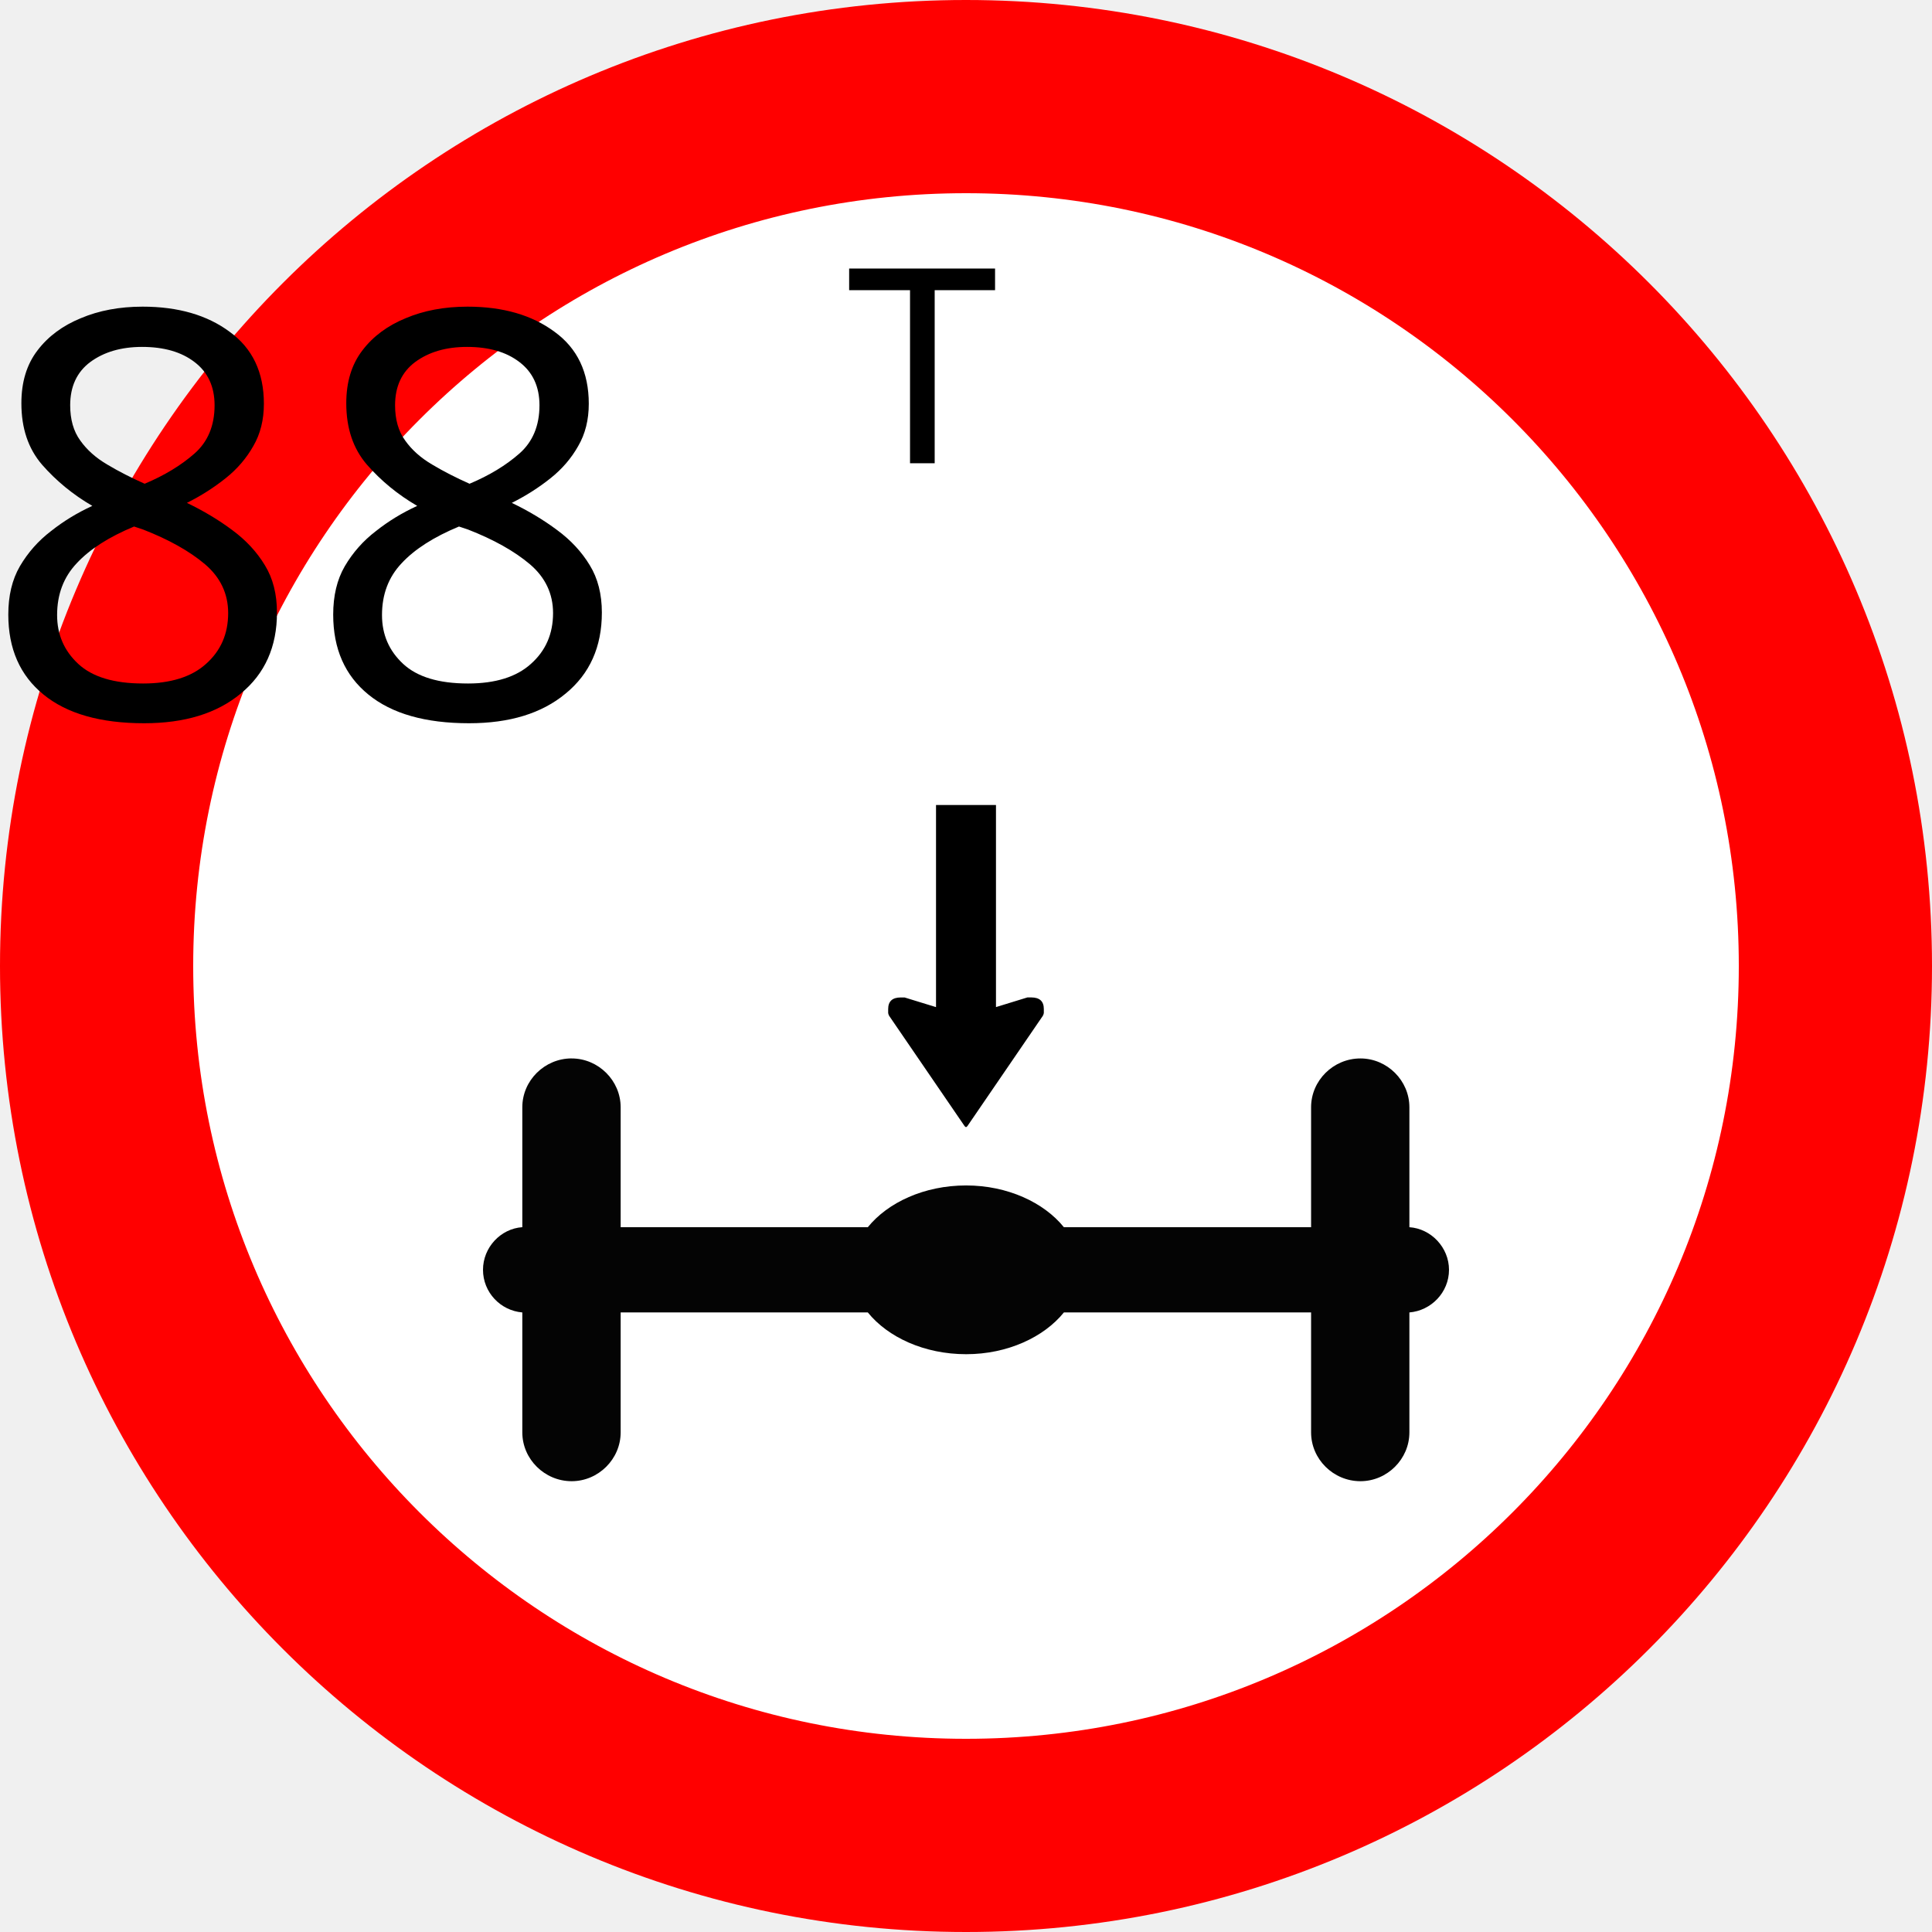
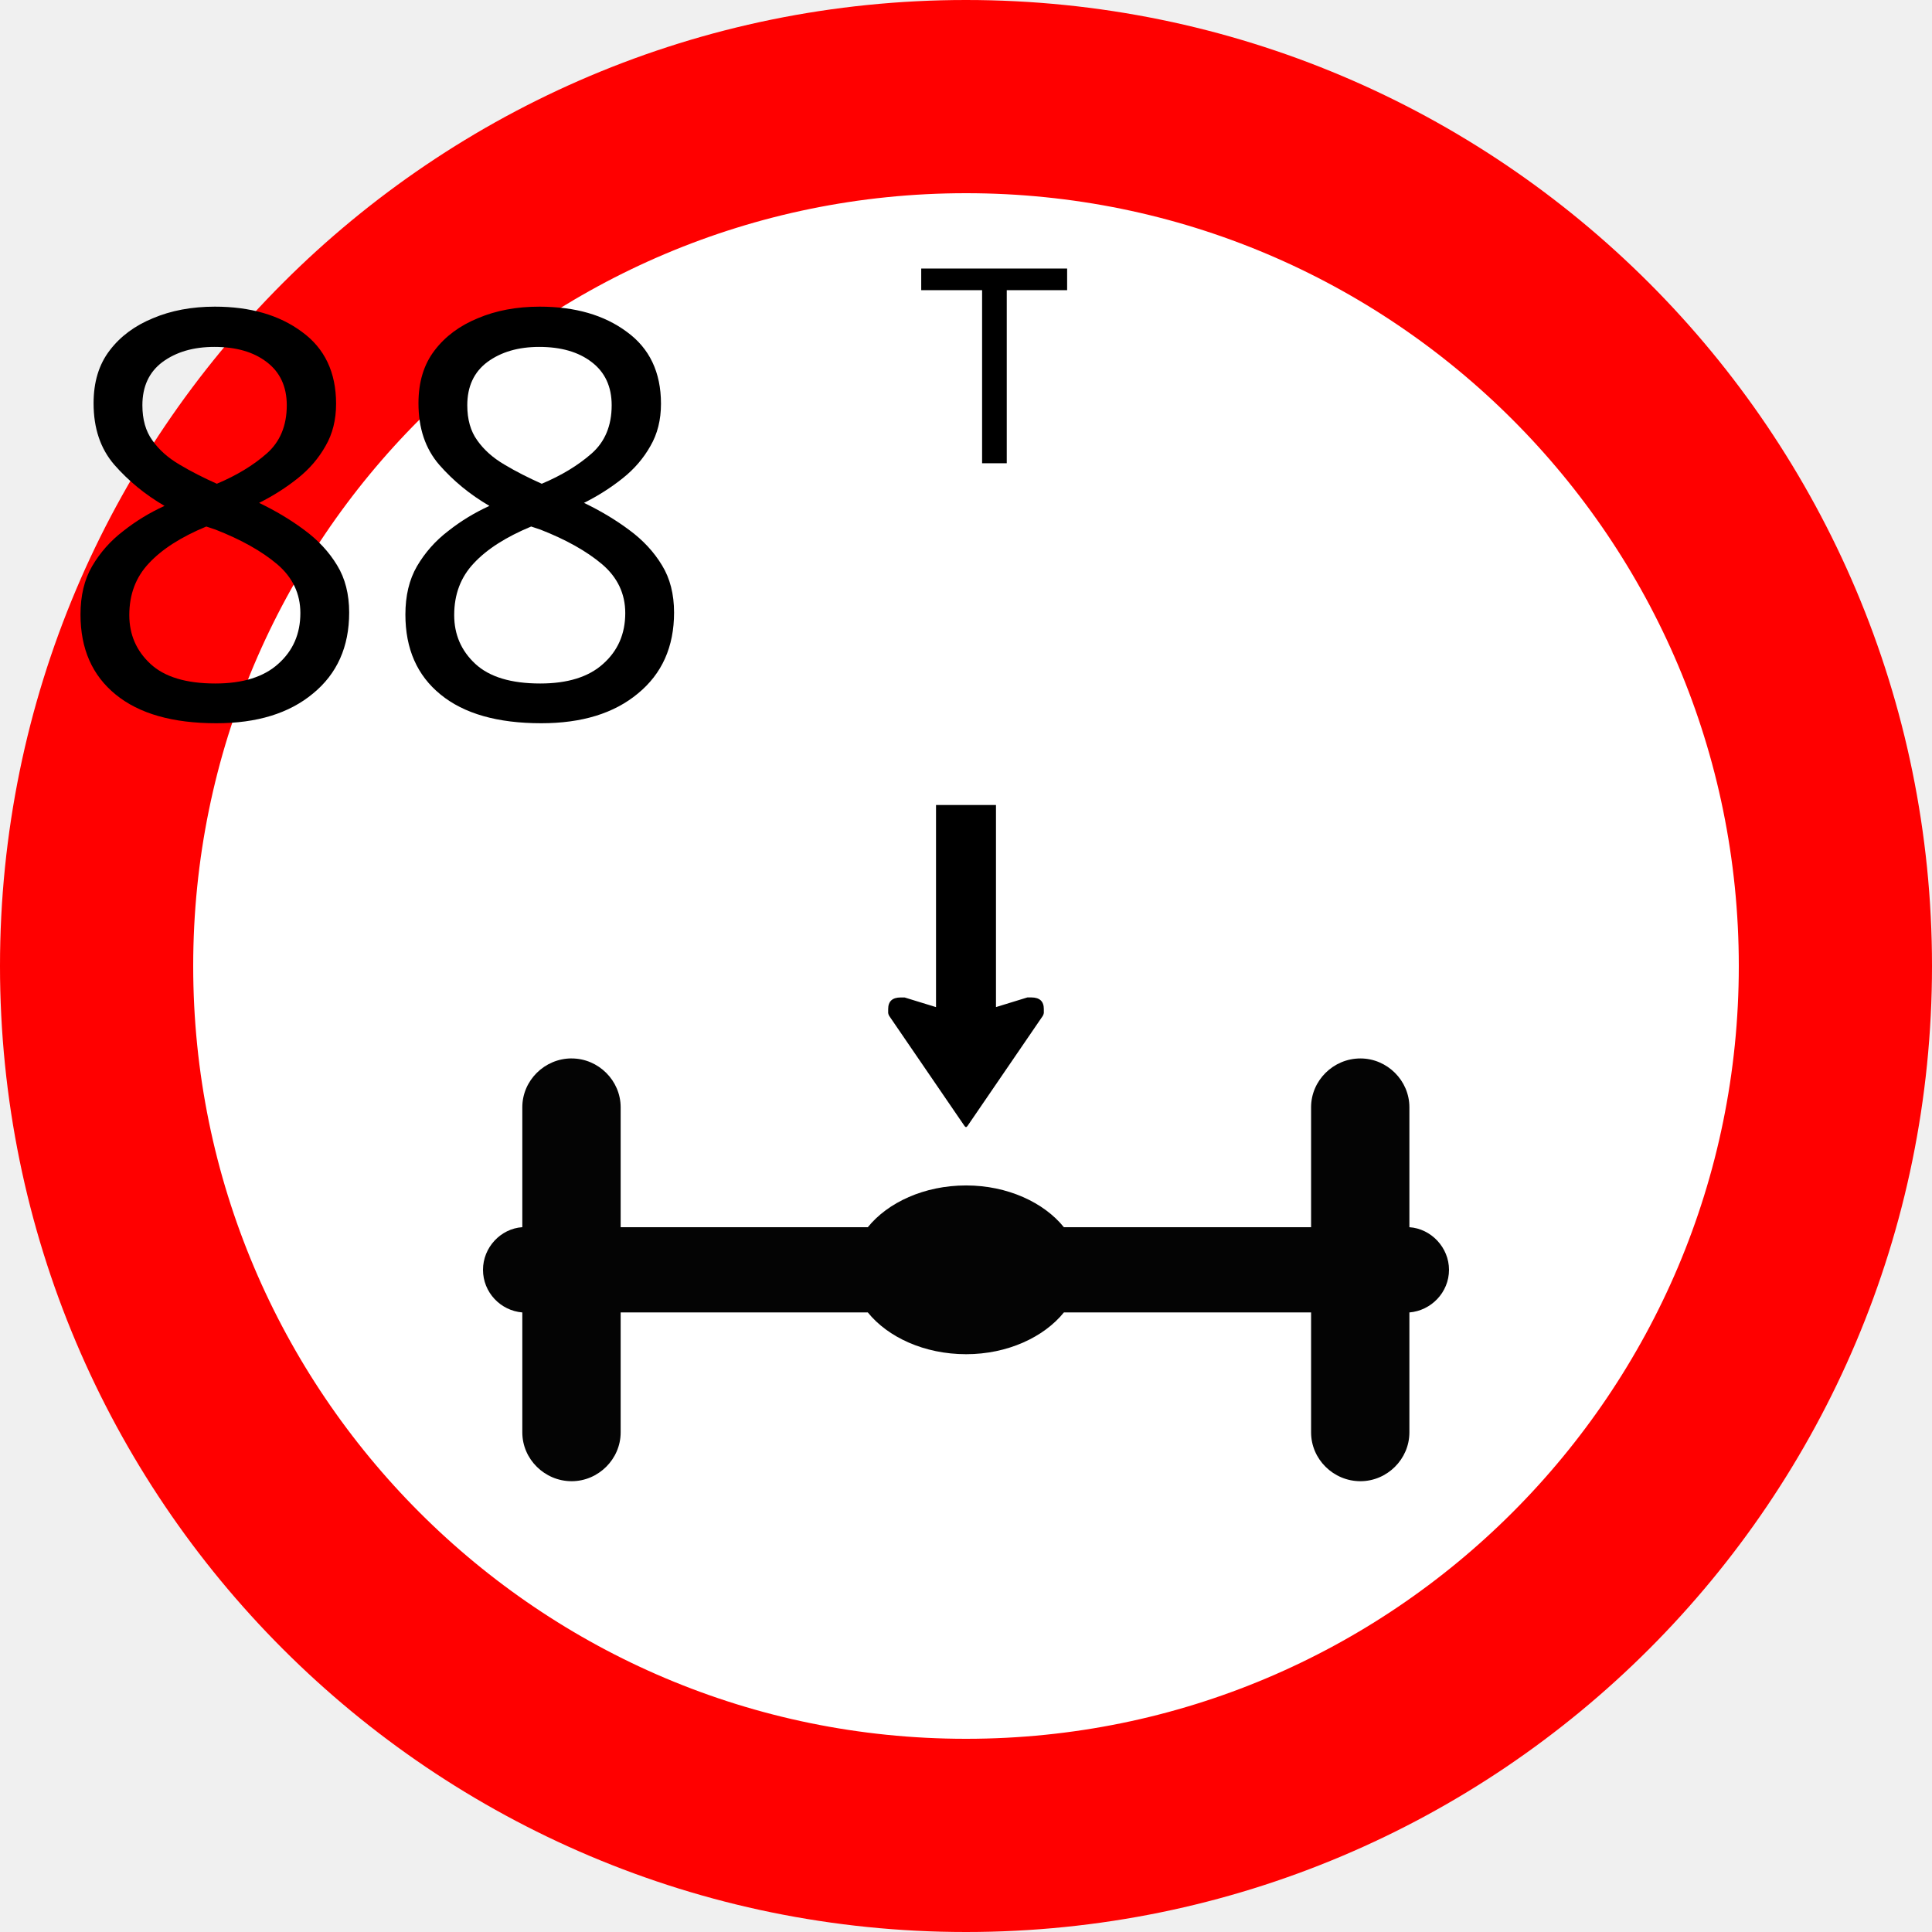
<svg xmlns="http://www.w3.org/2000/svg" width="60mm" height="60mm" viewBox="0 0 60 60" version="1.1" id="svg8">
  <defs id="defs2" />
  <g id="layer1" transform="translate(-50,-77)">
    <circle style="fill:#ffffff;fill-opacity:1;stroke:#ff0000;stroke-width:6;stroke-miterlimit:4;stroke-dasharray:none" id="path834" cx="80" cy="107" r="27" />
    <path id="path828" style="font-style:normal;font-variant:normal;font-weight:normal;font-stretch:normal;font-size:14.111px;line-height:1.25;font-family:'Roadgeek 2005 Arrows 1';-inkscape-font-specification:'Roadgeek 2005 Arrows 1, ';text-align:center;letter-spacing:0px;word-spacing:0px;text-anchor:middle;fill:#000000;fill-opacity:1;stroke:none;stroke-width:0.265" d="m 82.027,107.976 q 0.39,0 0.39,0.36 0,0.075 0,0.12 0,0.03 -0.03,0.09 L 80.045,111.97 80.015,112 h -0.015 -0.015 l -0.03,-0.03 -2.342,-3.423 q -0.03,-0.06 -0.03,-0.09 0,-0.045 0,-0.12 0,-0.36 0.39,-0.36 h 0.12 l 0.976,0.3 V 102 h 1.862 v 6.276 l 0.976,-0.3 z" />
    <path d="m 67.753,109.871 v 0 c 0.83,0 1.522,0.685 1.522,1.516 v 3.725 c 2.279,0 2.452,0 7.676,0 0.62,-0.767 1.75,-1.297 3.054,-1.297 1.285,0 2.416,0.53 3.035,1.297 h 7.677 v -3.725 c 0,-0.831 0.691,-1.516 1.532,-1.516 v 0 c 0.83,0 1.521,0.685 1.521,1.516 v 3.725 C 94.443,115.157 95,115.741 95,116.435 v 0 c 0,0.703 -0.557,1.269 -1.23,1.324 v 3.725 c 0,0.831 -0.691,1.516 -1.521,1.516 v 0 c -0.841,0 -1.532,-0.685 -1.532,-1.516 v -3.725 H 83.04 c -0.62,0.767 -1.75,1.297 -3.035,1.297 -1.304,0 -2.434,-0.53 -3.054,-1.297 -5.224,0 -5.397,0 -7.676,0 v 3.725 c 0,0.831 -0.693,1.516 -1.522,1.516 v 0 c -0.839,0 -1.532,-0.685 -1.532,-1.516 v -3.725 C 65.547,117.704 65,117.138 65,116.435 v 0 c 0,-0.694 0.547,-1.278 1.221,-1.324 v -3.725 c 0,-0.831 0.693,-1.516 1.532,-1.516 z" style="fill:#040404;fill-opacity:1;fill-rule:evenodd;stroke:none;stroke-width:0.228" id="path1170" />
-     <text xml:space="preserve" style="font-style:normal;font-variant:normal;font-weight:normal;font-stretch:normal;font-size:10.583px;line-height:1.25;font-family:'Roadgeek 2005 Series 1B';-inkscape-font-specification:'Roadgeek 2005 Series 1B';text-align:center;letter-spacing:0px;word-spacing:0px;text-anchor:middle;fill:#000000;fill-opacity:1;stroke:none;stroke-width:0.265" x="83.337" y="99.288" id="text831">
-       <tspan id="tspan829" x="83.337" y="99.288" style="font-size:17.639px;text-align:end;text-anchor:end;stroke-width:0.265">88</tspan>
+     <text xml:space="preserve" style="font-style:normal;font-variant:normal;font-weight:normal;font-stretch:normal;font-size:10.583px;line-height:1.25;font-family:'Roadgeek 2005 Series 1B';-inkscape-font-specification:'Roadgeek 2005 Series 1B';text-align:center;letter-spacing:0px;word-spacing:0px;text-anchor:middle;fill:#000000;fill-opacity:1;stroke:none;stroke-width:0.265" x="85.578" y="99.288" id="text831">
+       <tspan id="tspan829" x="85.578" y="99.288" style="font-size:17.639px;text-align:end;text-anchor:end;stroke-width:0.265">88</tspan>
    </text>
-     <text xml:space="preserve" style="font-style:normal;font-variant:normal;font-weight:normal;font-stretch:normal;font-size:10.583px;line-height:1.25;font-family:'Roadgeek 2005 Series 1B';-inkscape-font-specification:'Roadgeek 2005 Series 1B';text-align:center;letter-spacing:0px;word-spacing:0px;text-anchor:middle;fill:#000000;fill-opacity:1;stroke:none;stroke-width:0.265" x="85.525" y="91.385" id="text839">
-       <tspan id="tspan837" x="85.525" y="91.385" style="font-size:8.467px;stroke-width:0.265">T</tspan>
+     <text xml:space="preserve" style="font-style:normal;font-variant:normal;font-weight:normal;font-stretch:normal;font-size:10.583px;line-height:1.25;font-family:'Roadgeek 2005 Series 1B';-inkscape-font-specification:'Roadgeek 2005 Series 1B';text-align:center;letter-spacing:0px;word-spacing:0px;text-anchor:middle;fill:#000000;fill-opacity:1;stroke:none;stroke-width:0.265" x="87.767" y="91.385" id="text839">
+       <tspan id="tspan837" x="87.767" y="91.385" style="font-size:8.467px;stroke-width:0.265">T</tspan>
    </text>
  </g>
</svg>
